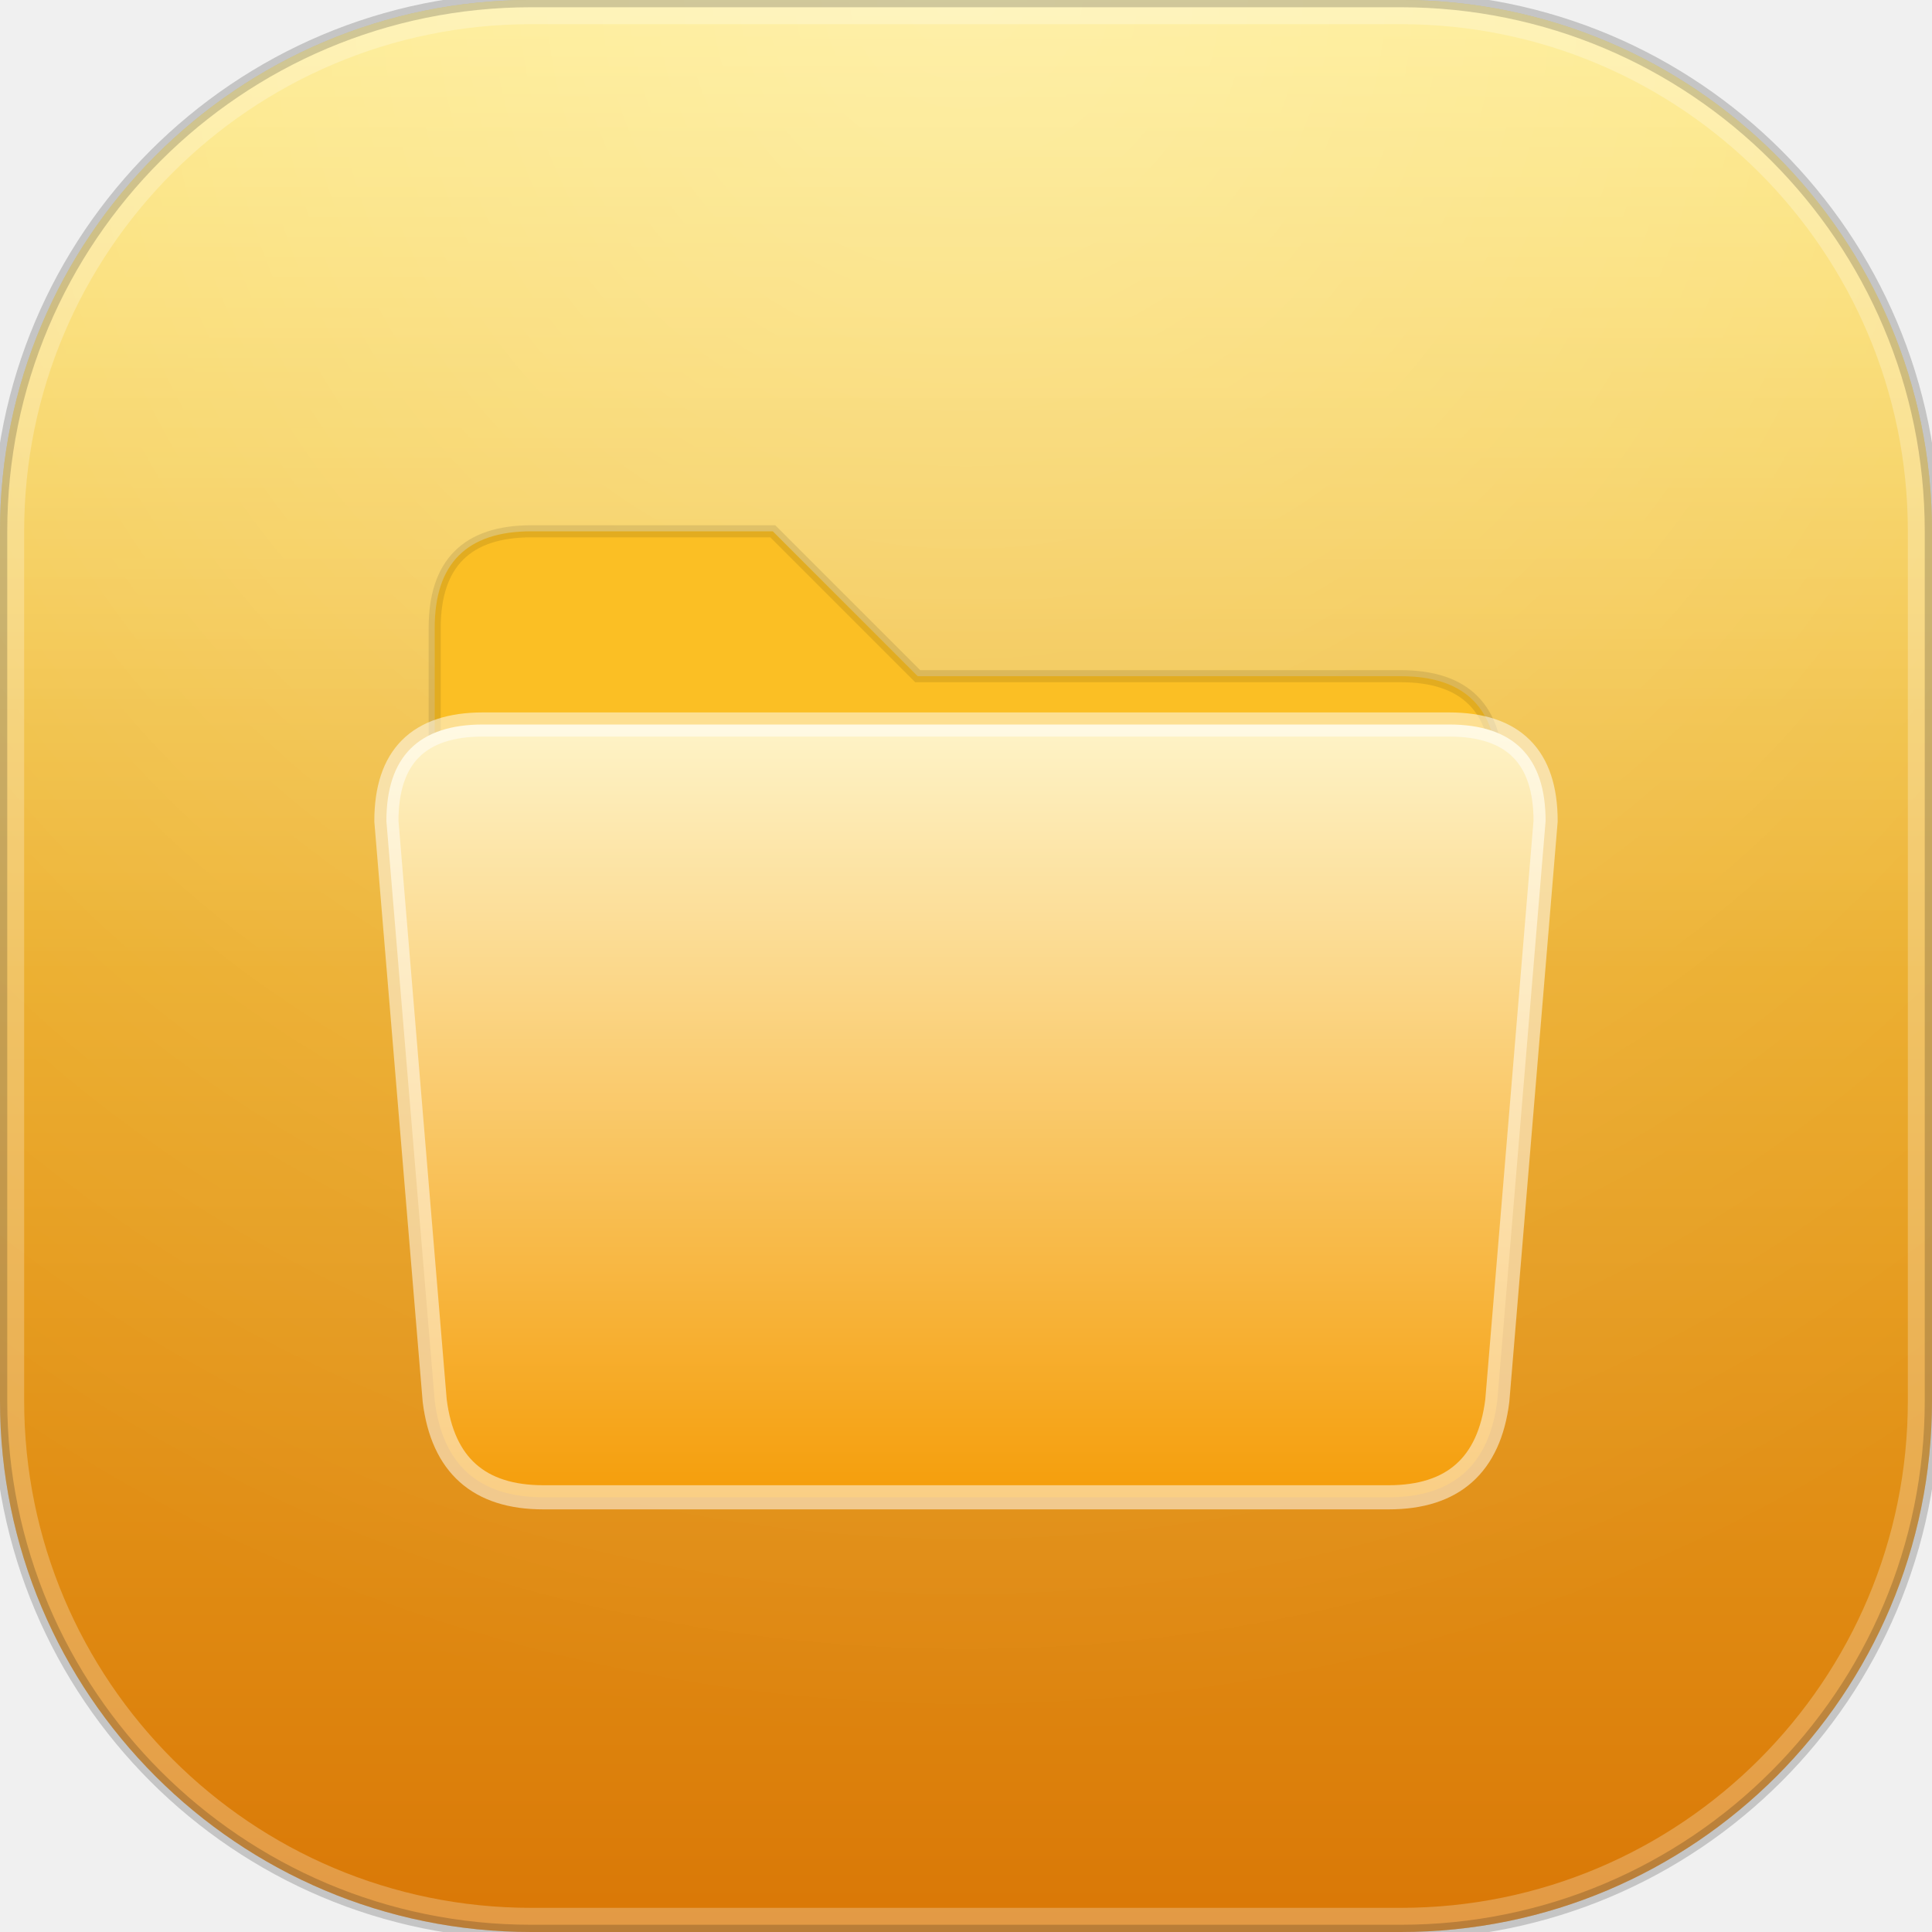
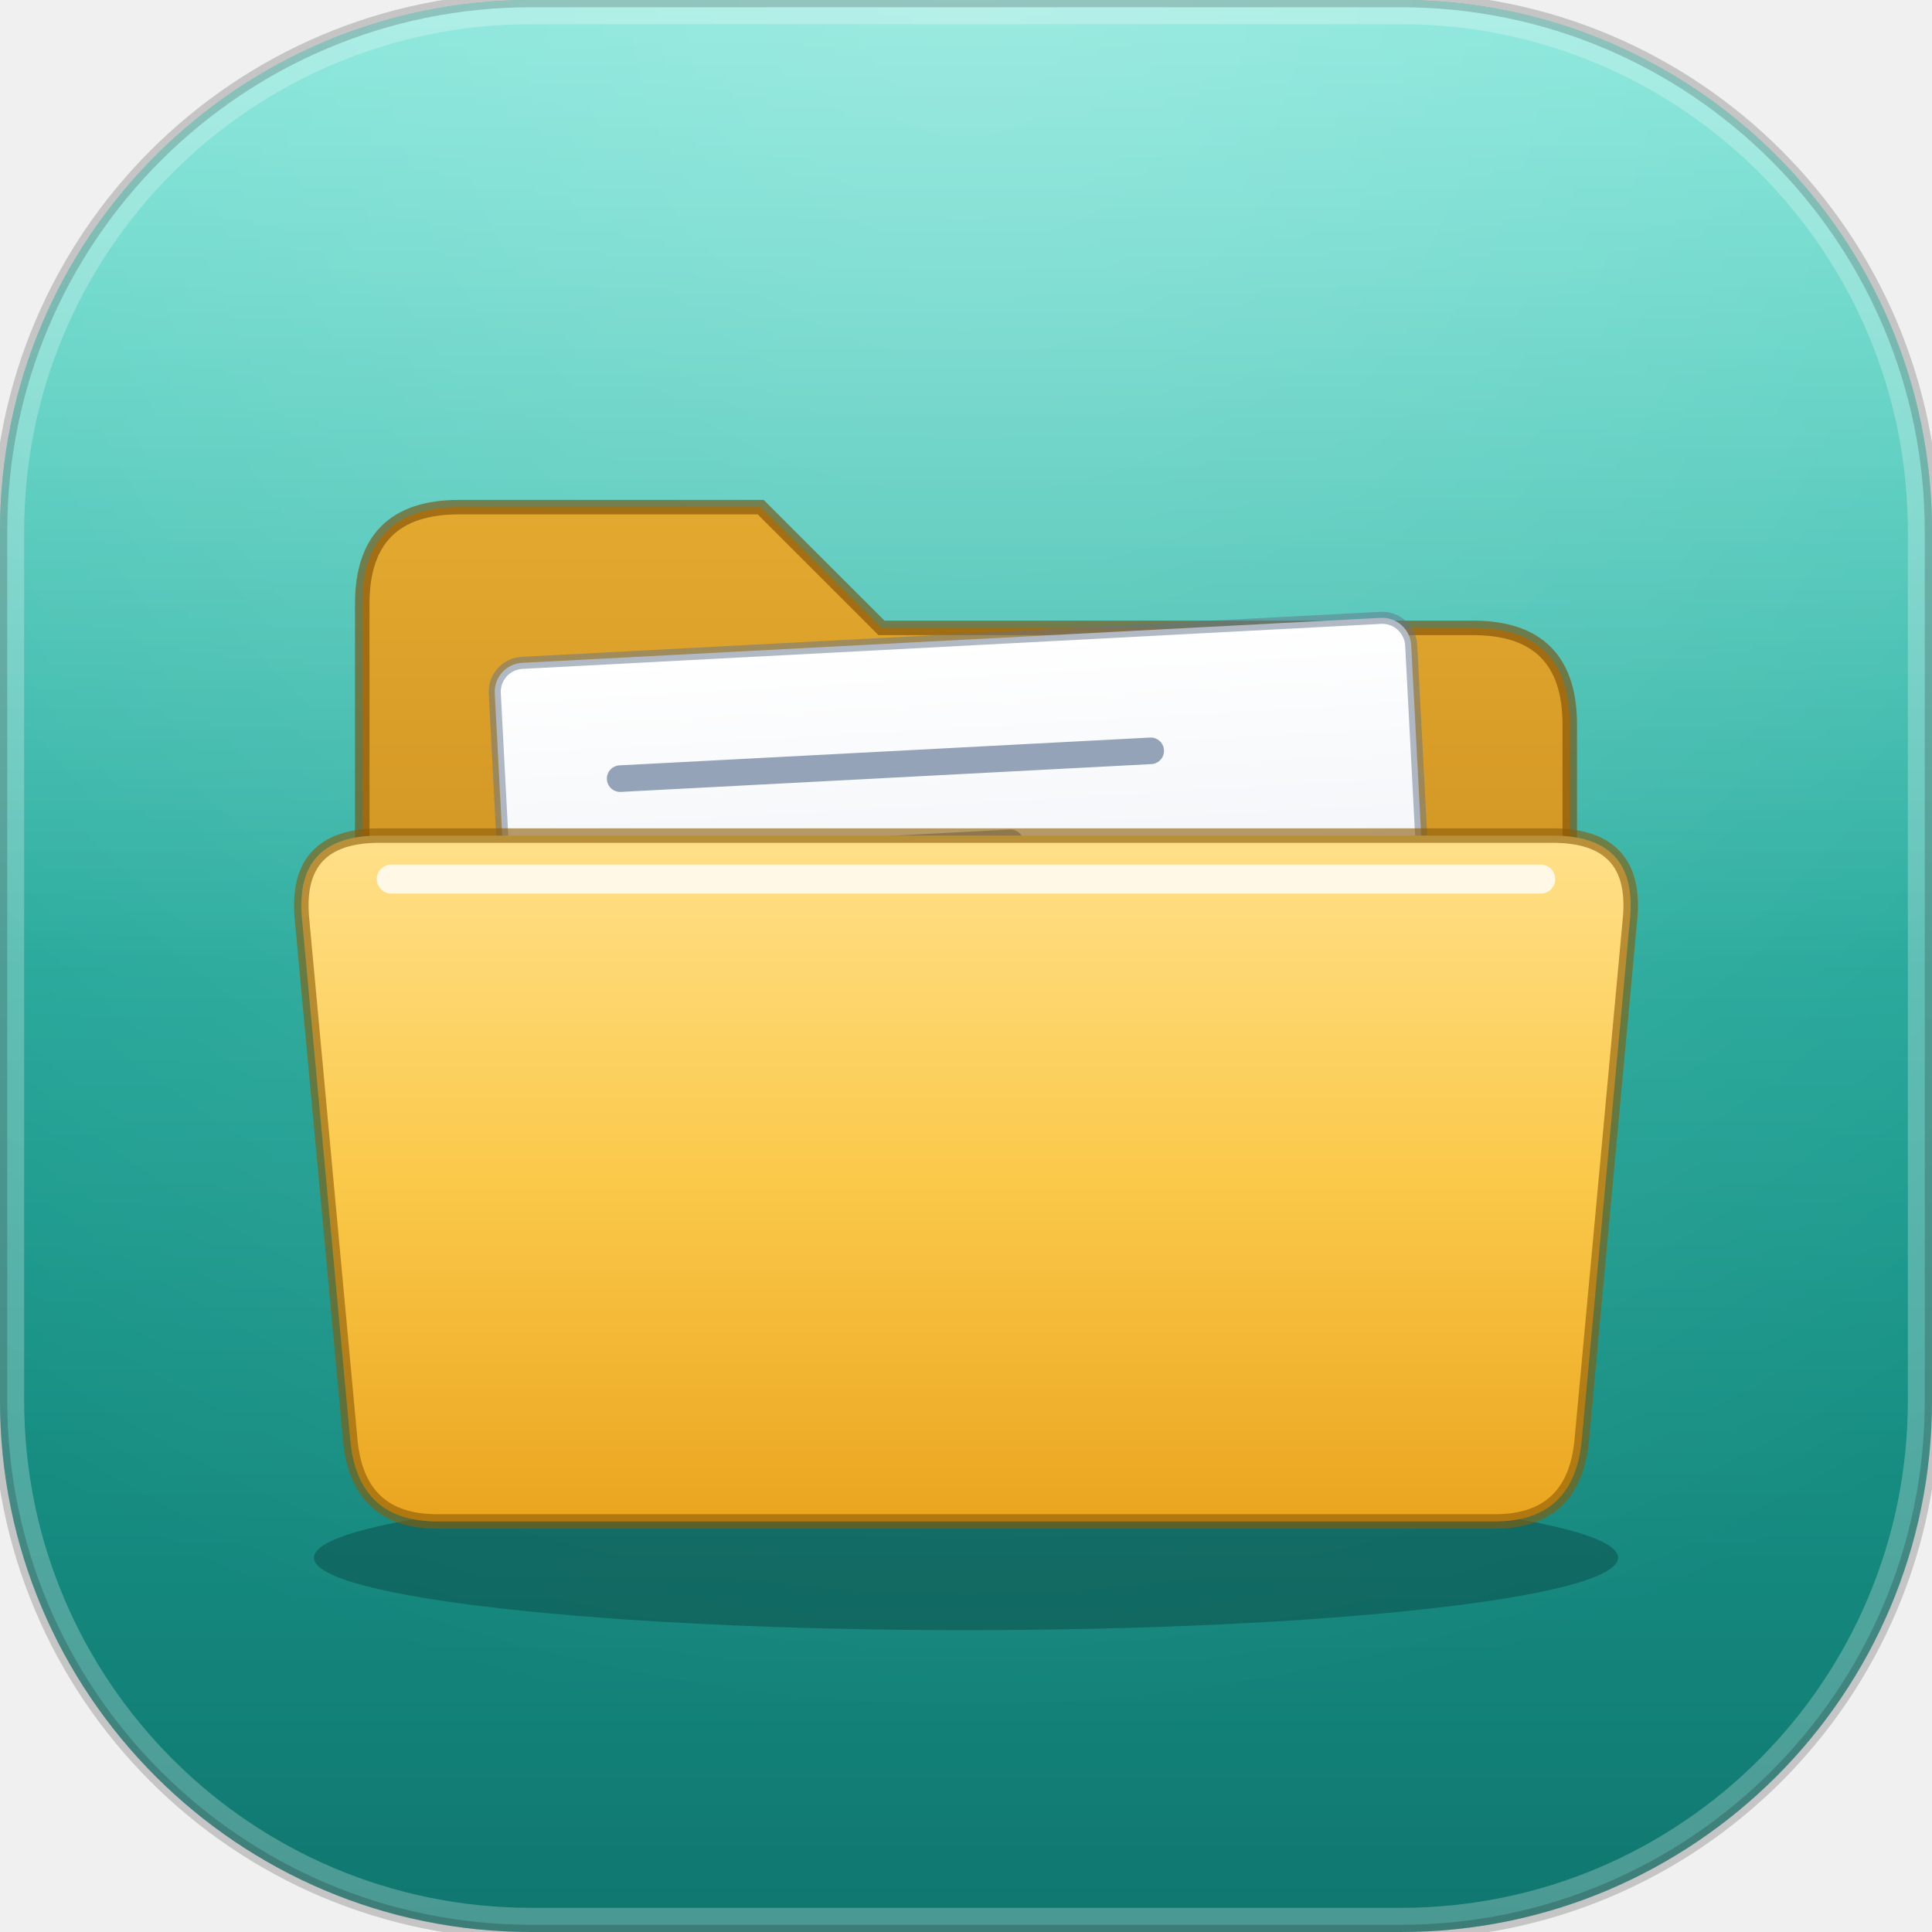
<svg xmlns="http://www.w3.org/2000/svg" width="80" height="80" viewBox="0 0 80 80">
  <defs>
-     <linearGradient id="bg-folder" x1="0" y1="0" x2="0" y2="1">
-       <stop offset="0" stop-color="#fde047" />
-       <stop offset="1" stop-color="#d97706" />
+     <linearGradient id="bg" x1="0" y1="0" x2="0" y2="1">
+       <stop offset="0" stop-color="#2dd4bf" stop-opacity="1" />
+       <stop offset="1" stop-color="#0f766e" stop-opacity="1" />
    </linearGradient>
-     <linearGradient id="hl-folder" x1="0" y1="0" x2="0" y2="1">
-       <stop offset="0" stop-color="white" stop-opacity="0.38" />
-       <stop offset="0.5" stop-color="white" stop-opacity="0" />
+     <linearGradient id="hl" x1="0" y1="0" x2="0" y2="1">
+       <stop offset="0" stop-color="#fff" stop-opacity="0.38" />
+       <stop offset="0.5" stop-color="#fff" stop-opacity="0" />
    </linearGradient>
-     <radialGradient id="gloss-folder" cx="0.5" cy="0" r="0.9">
-       <stop offset="0" stop-color="white" stop-opacity="0.25" />
-       <stop offset="1" stop-color="white" stop-opacity="0" />
+     <radialGradient id="gloss" cx="0.5" cy="0" r="0.9">
+       <stop offset="0" stop-color="#fff" stop-opacity="0.25" />
+       <stop offset="1" stop-color="#fff" stop-opacity="0" />
    </radialGradient>
-   </defs>
-   <rect width="80" height="80" rx="22" fill="url(#bg-folder)" />
-   <rect width="80" height="80" rx="22" fill="url(#gloss-folder)" />
-   <rect width="80" height="80" rx="22" fill="url(#hl-folder)" />
-   <defs>
-     <linearGradient id="bg-folder-front" x1="0" y1="0" x2="0" y2="1">
-       <stop offset="0" stop-color="#fef3c7" />
-       <stop offset="1" stop-color="#f59e0b" />
+     <linearGradient id="back" x1="0" y1="0" x2="0" y2="1">
+       <stop offset="0" stop-color="#e3a92f" stop-opacity="1" />
+       <stop offset="1" stop-color="#b97a12" stop-opacity="1" />
+     </linearGradient>
+     <linearGradient id="front" x1="0" y1="0" x2="0" y2="1">
+       <stop offset="0" stop-color="#ffe08a" stop-opacity="1" />
+       <stop offset="0.5" stop-color="#fbc94a" stop-opacity="1" />
+       <stop offset="1" stop-color="#eaa51f" stop-opacity="1" />
+     </linearGradient>
+     <linearGradient id="paper" x1="0" y1="0" x2="0" y2="1">
+       <stop offset="0" stop-color="#ffffff" stop-opacity="1" />
+       <stop offset="1" stop-color="#e2e8f0" stop-opacity="1" />
    </linearGradient>
  </defs>
-   <path d="M18 26 Q18 22 22 22 L32 22 L38 28 L58 28 Q62 28 62 32 L62 36 L18 36 Z" fill="#fbbf24" stroke="rgba(0,0,0,0.1)" stroke-width="0.5" />
-   <path d="M16 34 Q16 30 20 30 L60 30 Q64 30 64 34 L62 58 Q61.5 62 57.5 62 L22.5 62 Q18.5 62 18 58 Z" fill="url(#bg-folder-front)" />
-   <path d="M16 34 Q16 30 20 30 L60 30 Q64 30 64 34 L62 58 Q61.5 62 57.5 62 L22.5 62 Q18.5 62 18 58 Z" fill="none" stroke="rgba(255,255,255,0.5)" stroke-width="1" />
-   <rect x="0.5" y="0.5" width="79" height="79" rx="21.5" fill="none" stroke="rgba(255,255,255,0.25)" stroke-width="1" />
-   <rect x="0" y="0" width="80" height="80" rx="22" fill="none" stroke="rgba(0,0,0,0.18)" stroke-width="0.6" />
+   <rect width="80" height="80" rx="22" fill="url(#bg)" />
+   <rect width="80" height="80" rx="22" fill="url(#gloss)" />
+   <rect width="80" height="80" rx="22" fill="url(#hl)" />
+   <ellipse cx="40" cy="64.5" rx="27" ry="3" fill="#042f2e" fill-opacity="0.35" />
+   <path d="M15 25 q0 -4 4 -4 h12.5 l5 5 h24.5 q4 0 4 4 v30 h-50 z" fill="url(#back)" stroke="#7c4a03" stroke-opacity="0.6" stroke-width="0.6" />
+   <rect x="21" y="26.5" width="38" height="24" rx="1.2" fill="url(#paper)" stroke="#64748b" stroke-opacity="0.5" stroke-width="0.5" transform="rotate(-3 40 38)" />
+   <path d="M26 31.5 h22 M26 35 h16" stroke="#94a3b8" stroke-width="1.1" stroke-linecap="round" transform="rotate(-3 40 38)" />
+   <path d="M12.5 38 q-0.3 -3.4 3.2 -3.4 h48.6 q3.5 0 3.2 3.4 l-2 21.6 q-0.3 3.4 -3.6 3.4 h-43.8 q-3.3 0 -3.6 -3.4 z" fill="url(#front)" stroke="#8a5a06" stroke-opacity="0.6" stroke-width="0.6" />
+   <path d="M16.2 36.4 h47.6" stroke="#fff" stroke-opacity="0.8" stroke-width="1.2" stroke-linecap="round" />
+   <rect x="0.5" y="0.5" width="79" height="79" rx="21.5" fill="none" stroke="#fff" stroke-opacity="0.25" />
+   <rect width="80" height="80" rx="22" fill="none" stroke="#000" stroke-opacity="0.18" stroke-width="0.6" />
</svg>
